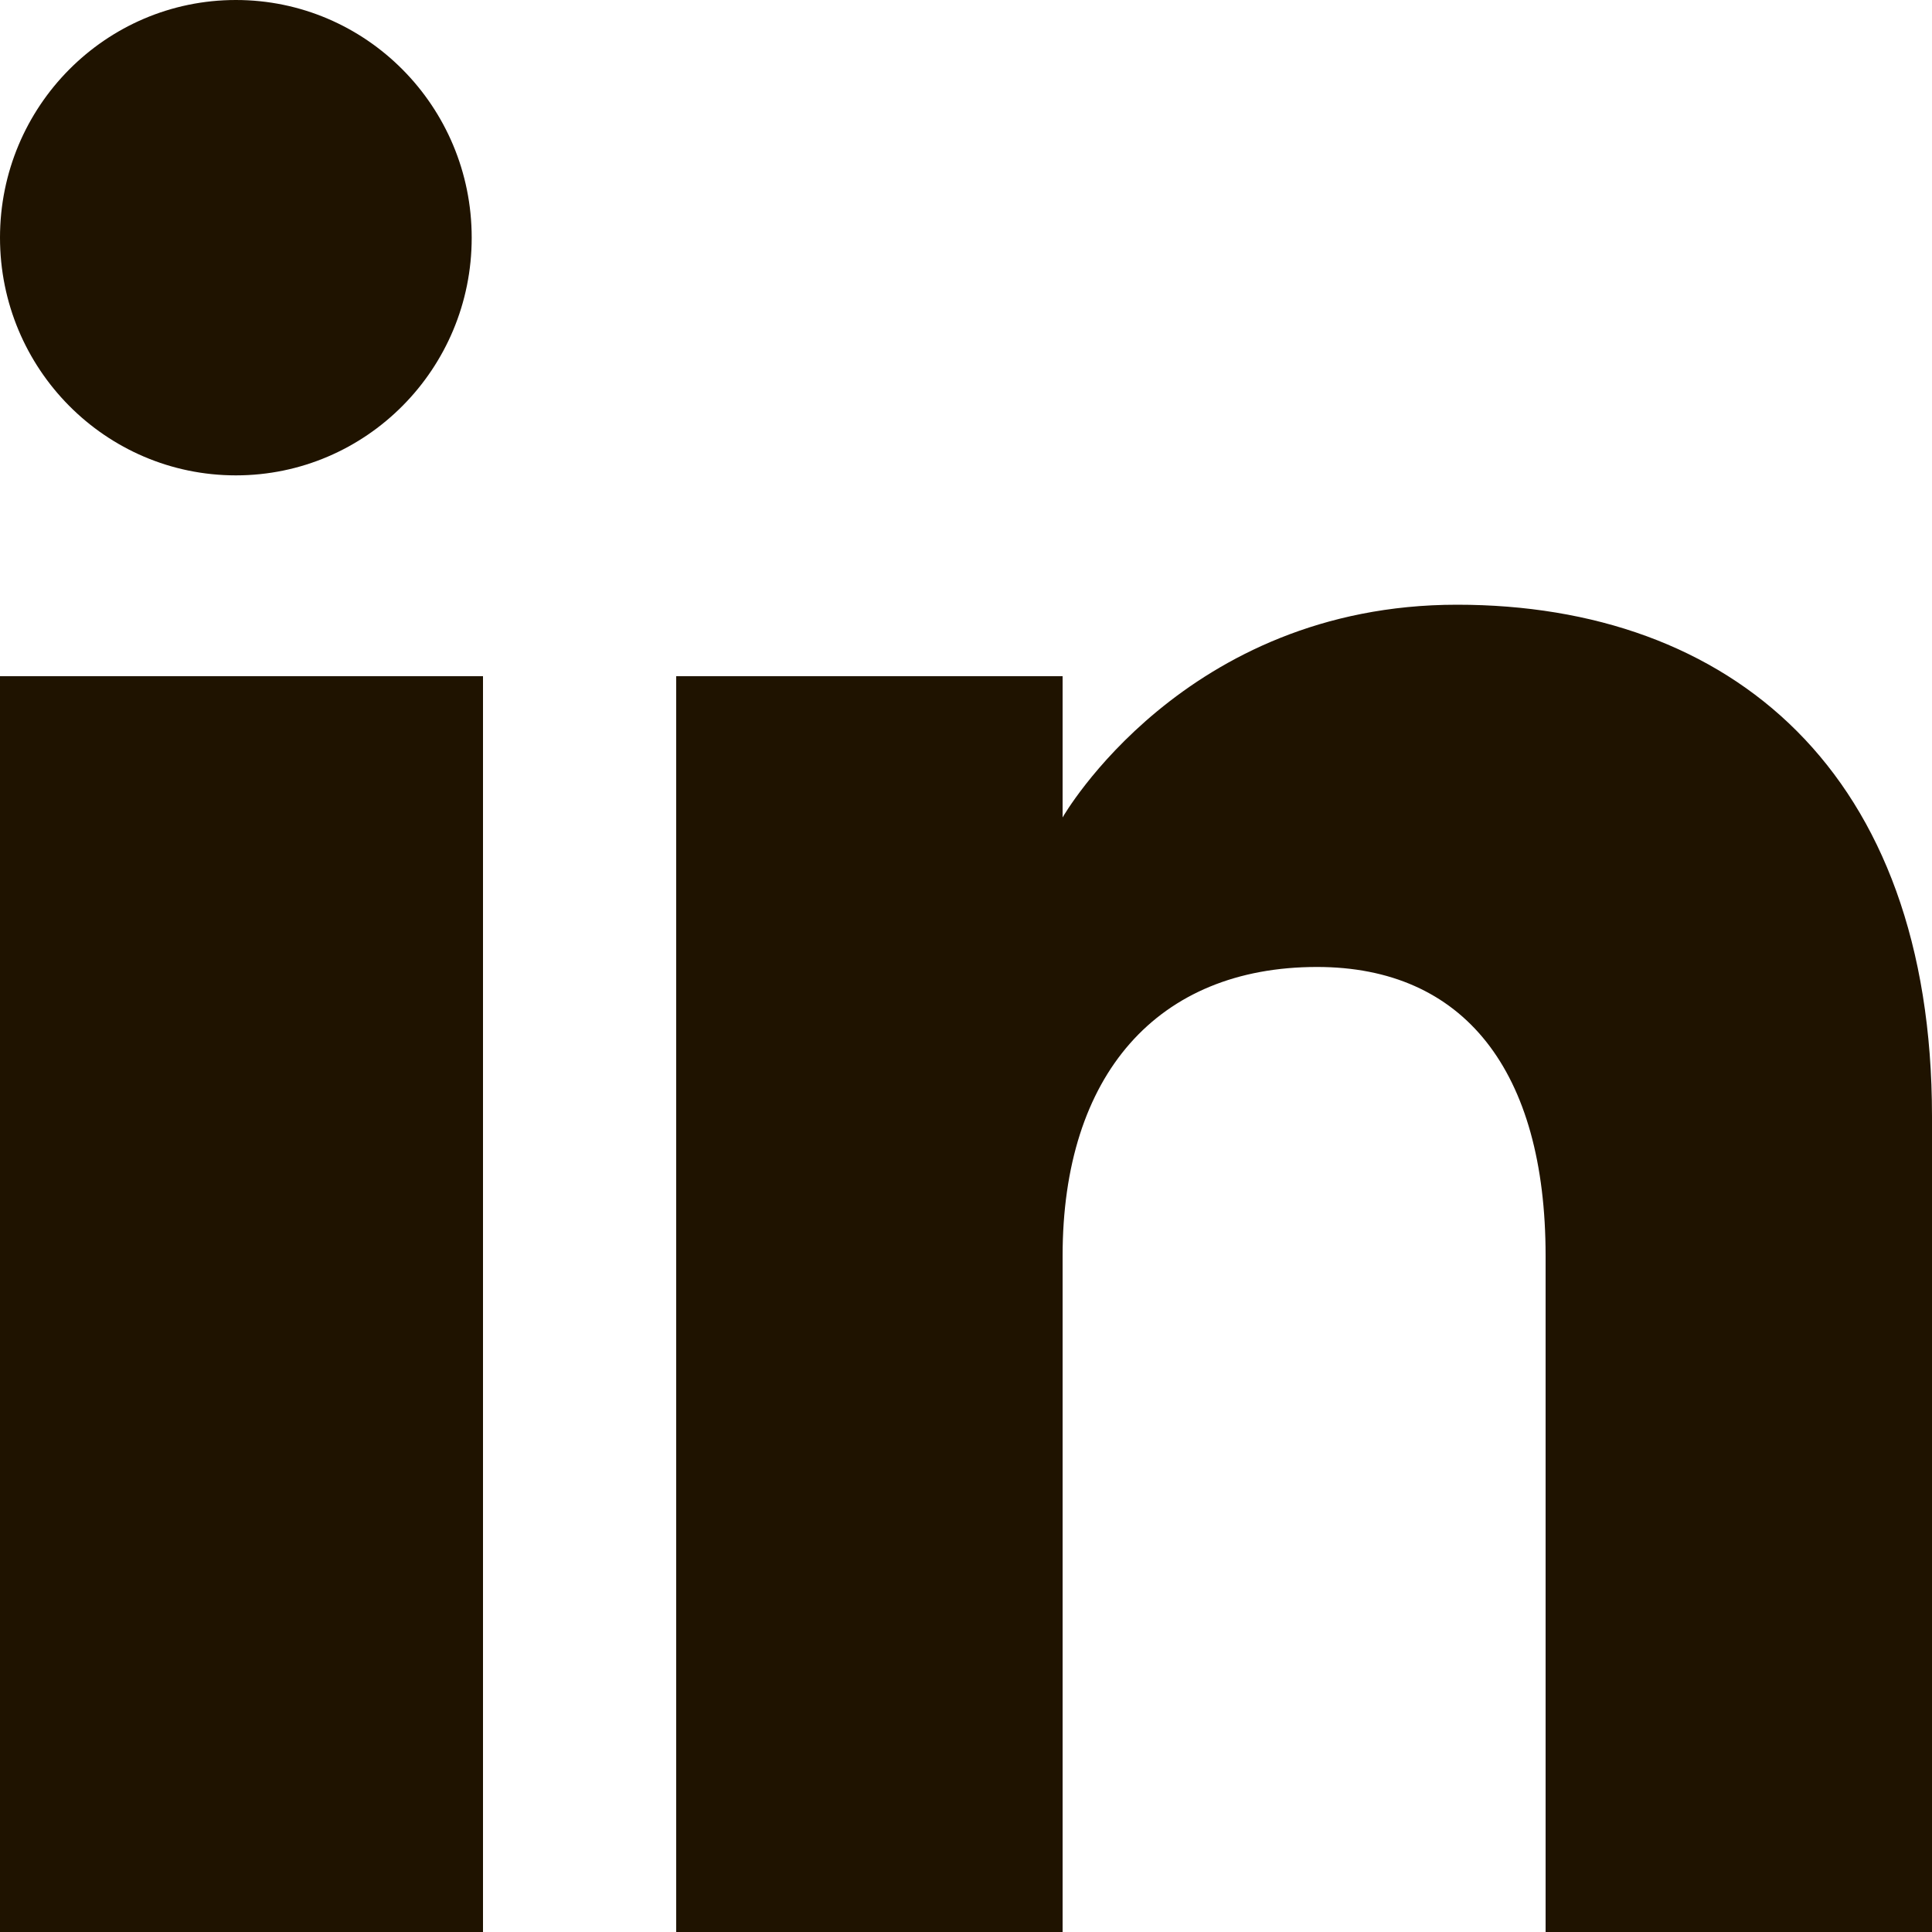
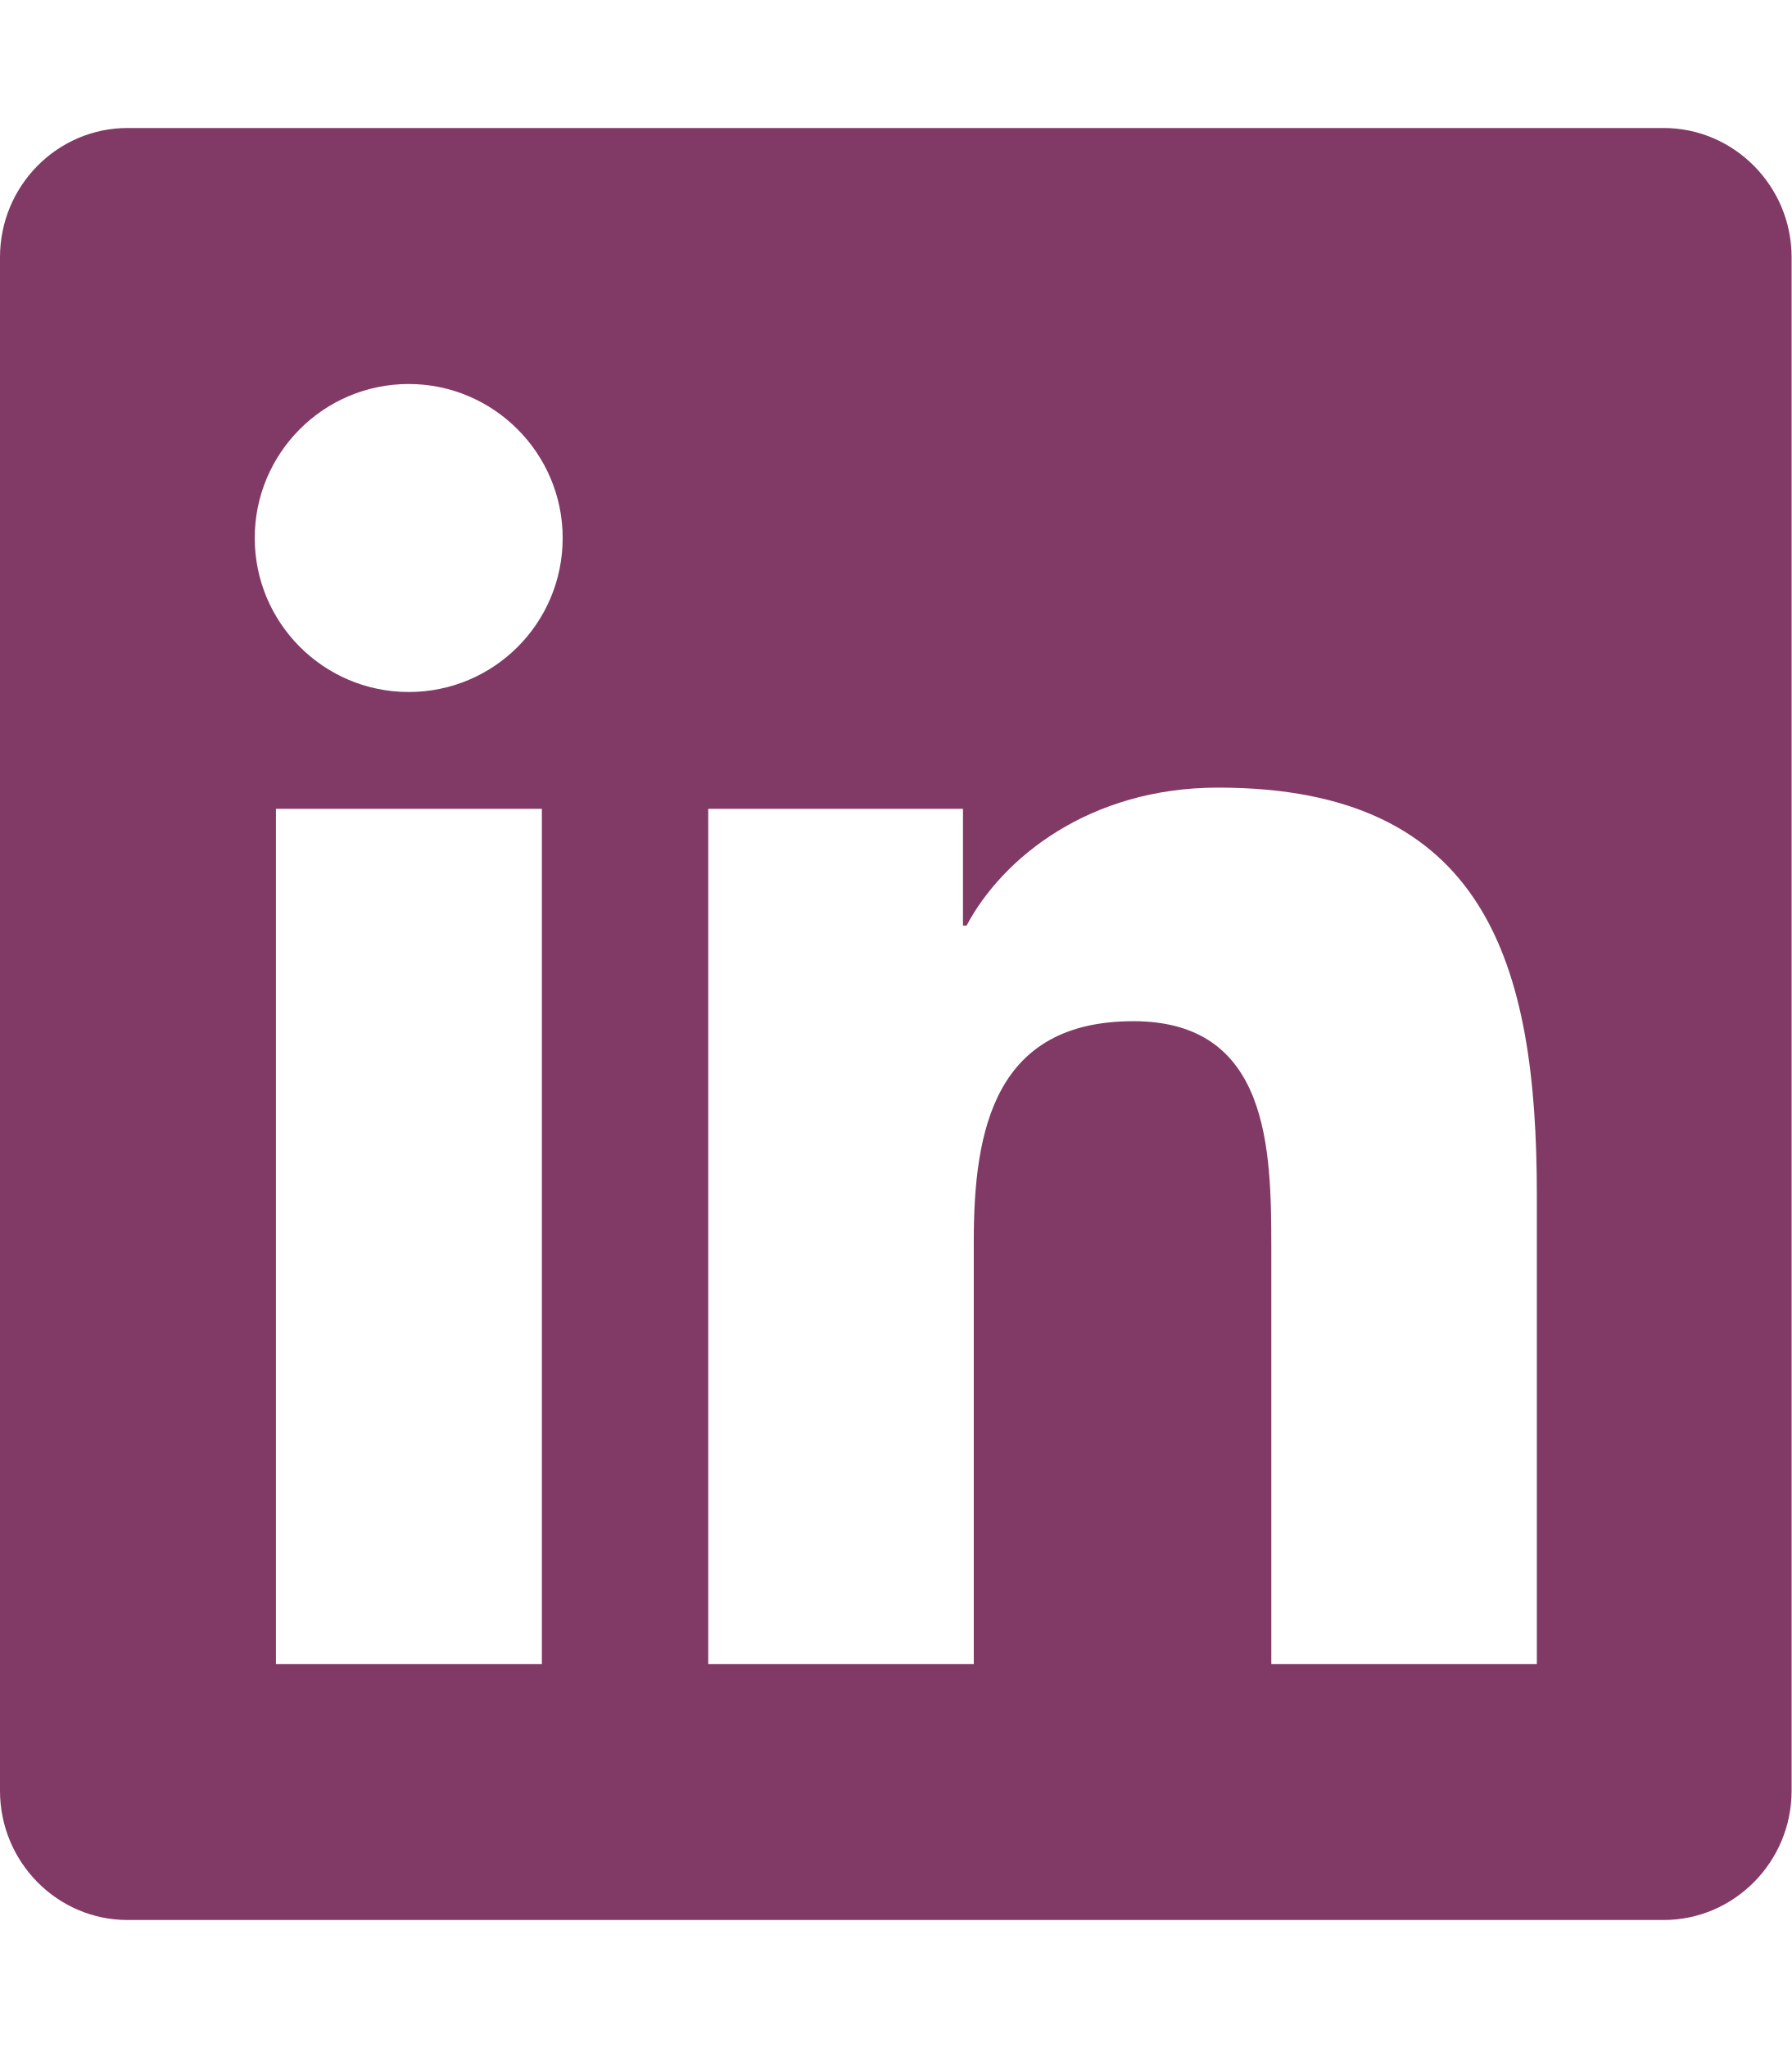
- <svg xmlns="http://www.w3.org/2000/svg" viewBox="0 0 20 20" version="1.1">
-   <g id="Page-1" stroke="none" stroke-width="1" fill="none" fill-rule="evenodd">
-     <g id="Dribbble-Light-Preview" transform="translate(-180, -7479)" fill="#1f1300">
-       <g id="icons" transform="translate(56, 160)">
-         <path d="M144,7339 L140,7339 L140,7332.001 C140,7330.081 139.153,7329.01 137.634,7329.01 C135.981,7329.01 135,7330.126 135,7332.001 L135,7339 L131,7339 L131,7326 L135,7326 L135,7327.462 C135,7327.462 136.255,7325.26 139.083,7325.26 C141.912,7325.26 144,7326.986 144,7330.558 L144,7339 L144,7339 Z M126.442,7323.921 C125.093,7323.921 124,7322.819 124,7321.46 C124,7320.102 125.093,7319 126.442,7319 C127.79,7319 128.883,7320.102 128.883,7321.46 C128.884,7322.819 127.79,7323.921 126.442,7323.921 L126.442,7323.921 Z M124,7339 L129,7339 L129,7326 L124,7326 L124,7339 Z" id="linkedin-[#161]"> </path>
-       </g>
-     </g>
-   </g>
+ <svg xmlns="http://www.w3.org/2000/svg" viewBox="0 0 448 512" fill="#813a65">
+   <path d="M416 32H31.9C14.3 32 0 46.5 0 64.3v383.4C0 465.5 14.3 480 31.9 480H416c17.6 0 32-14.5 32-32.3V64.3c0-17.8-14.4-32.3-32-32.3zM135.4 416H69V202.2h66.5V416zm-33.2-243c-21.3 0-38.5-17.3-38.5-38.5S80.9 96 102.2 96c21.2 0 38.5 17.3 38.5 38.5 0 21.3-17.2 38.5-38.5 38.5zm282.1 243h-66.4V312c0-24.8-.5-56.7-34.5-56.7-34.6 0-39.9 27-39.9 54.9V416h-66.4V202.2h63.7v29.2h.9c8.9-16.8 30.6-34.5 62.9-34.5 67.2 0 79.7 44.3 79.7 101.9V416z" />
</svg>
